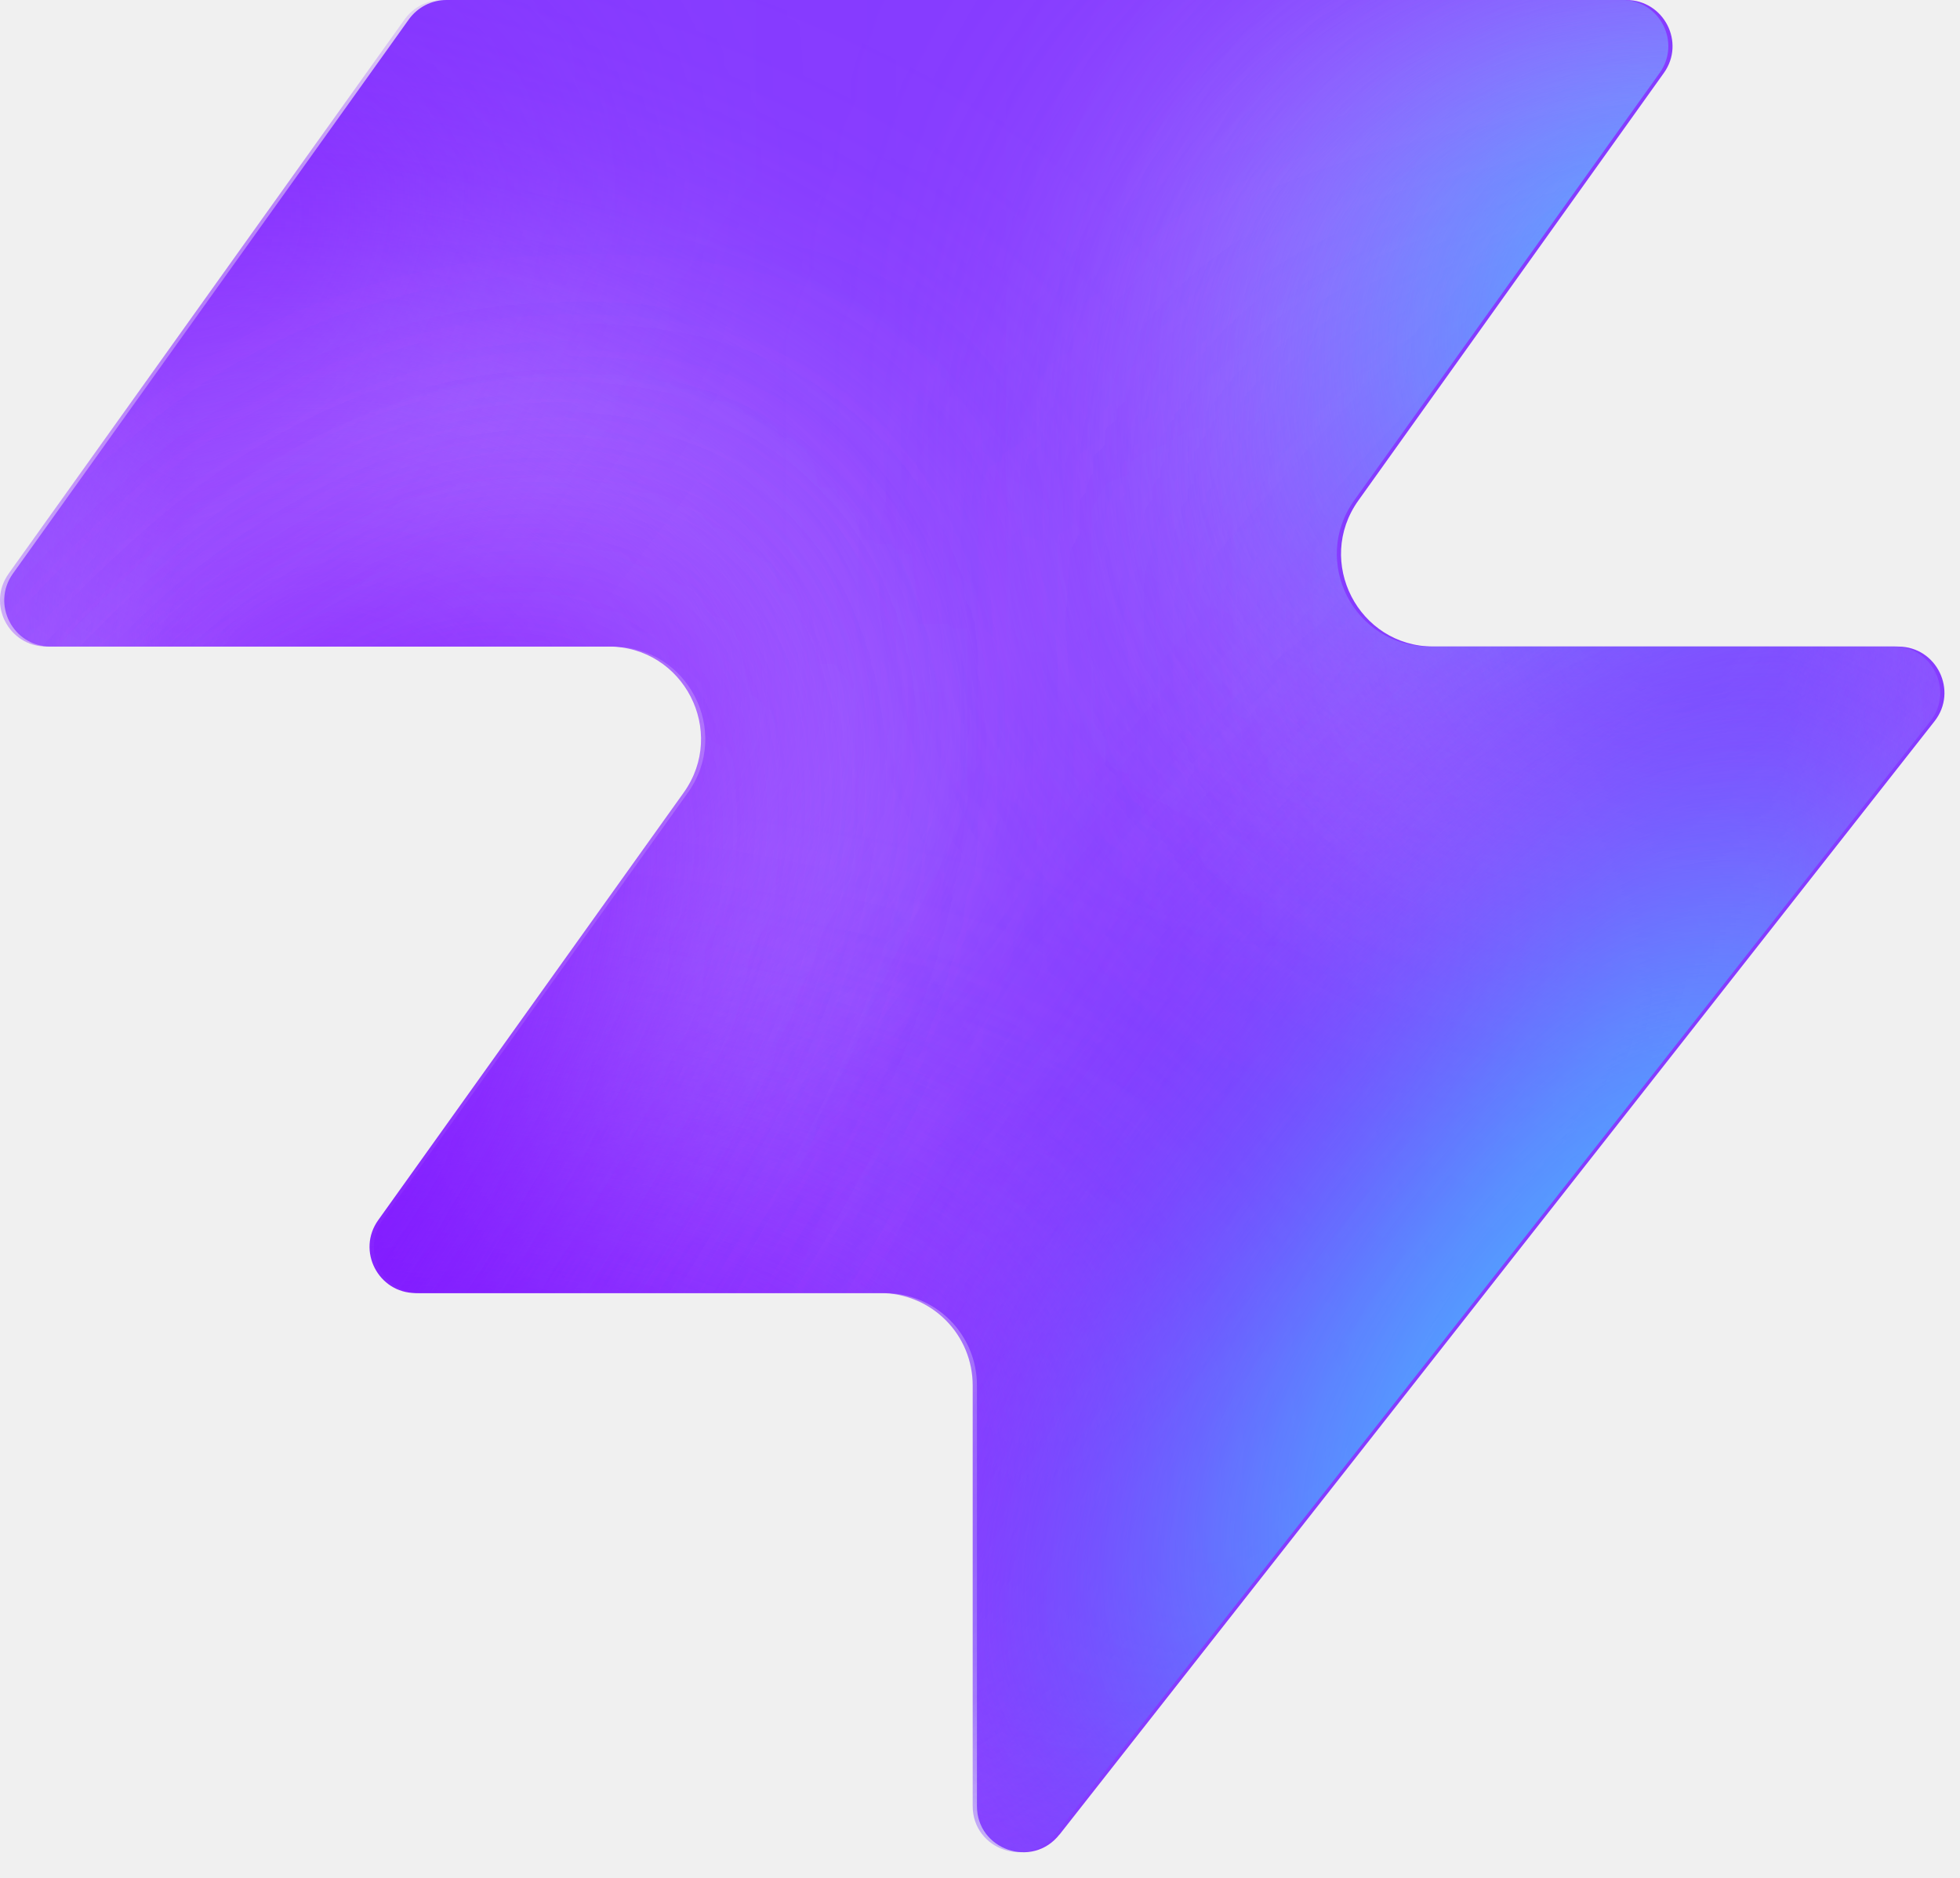
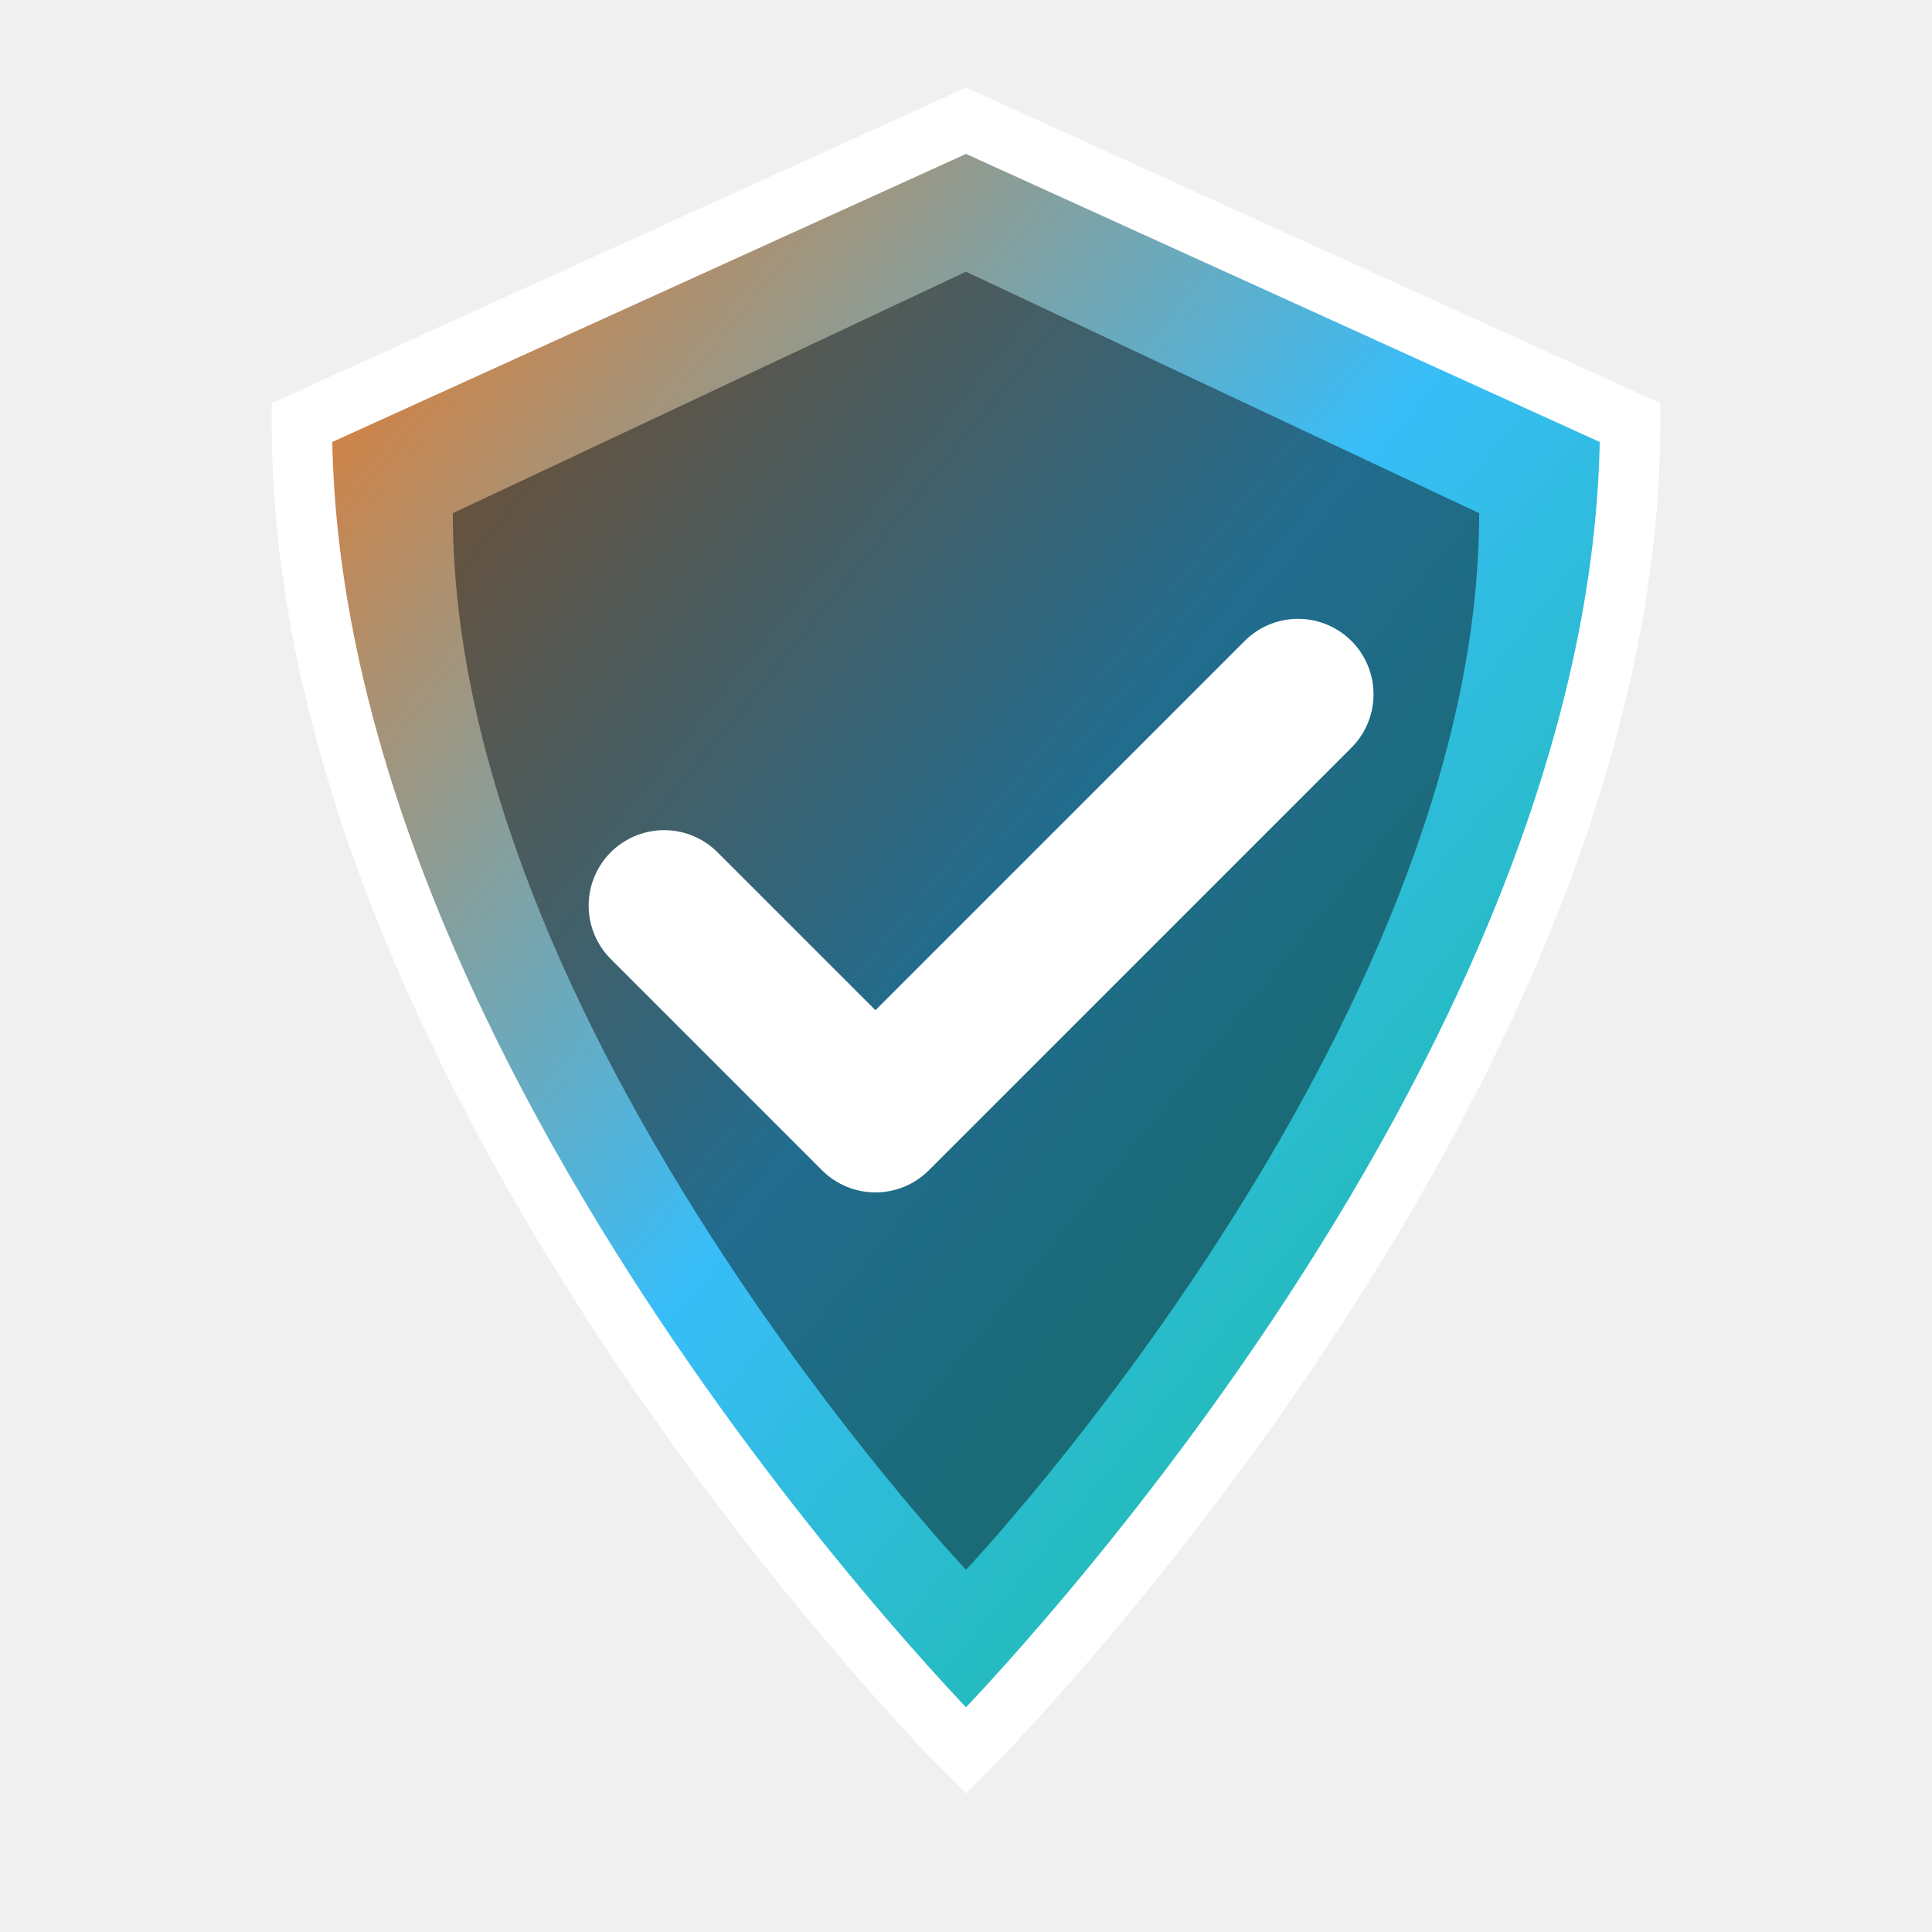
- <svg xmlns="http://www.w3.org/2000/svg" width="48" height="46" fill="none" viewBox="0 0 48 46">
-   <path fill="#863bff" d="M25.946 44.938c-.664.845-2.021.375-2.021-.698V33.937a2.26 2.26 0 0 0-2.262-2.262H10.287c-.92 0-1.456-1.04-.92-1.788l7.48-10.471c1.07-1.497 0-3.578-1.842-3.578H1.237c-.92 0-1.456-1.04-.92-1.788L10.013.474c.214-.297.556-.474.92-.474h28.894c.92 0 1.456 1.04.92 1.788l-7.48 10.471c-1.07 1.498 0 3.579 1.842 3.579h11.377c.943 0 1.473 1.088.89 1.83L25.947 44.94z" style="fill:#863bff;fill:color(display-p3 .525 .23 1);fill-opacity:1" />
-   <mask id="a" width="48" height="46" x="0" y="0" maskUnits="userSpaceOnUse" style="mask-type:alpha">
-     <path fill="#000" d="M25.842 44.938c-.664.844-2.021.375-2.021-.698V33.937a2.26 2.26 0 0 0-2.262-2.262H10.183c-.92 0-1.456-1.04-.92-1.788l7.48-10.471c1.07-1.498 0-3.579-1.842-3.579H1.133c-.92 0-1.456-1.04-.92-1.787L9.91.473c.214-.297.556-.474.92-.474h28.894c.92 0 1.456 1.04.92 1.788l-7.48 10.471c-1.07 1.498 0 3.578 1.842 3.578h11.377c.943 0 1.473 1.088.89 1.832L25.843 44.94z" style="fill:#000;fill-opacity:1" />
-   </mask>
-   <g mask="url(#a)">
-     <g filter="url(#b)">
-       <ellipse cx="5.508" cy="14.704" fill="#ede6ff" rx="5.508" ry="14.704" style="fill:#ede6ff;fill:color(display-p3 .927 .903 1);fill-opacity:1" transform="matrix(.00324 1 1 -.00324 -4.47 31.516)" />
-     </g>
-     <g filter="url(#c)">
-       <ellipse cx="10.399" cy="29.851" fill="#ede6ff" rx="10.399" ry="29.851" style="fill:#ede6ff;fill:color(display-p3 .927 .903 1);fill-opacity:1" transform="matrix(.00324 1 1 -.00324 -39.328 7.883)" />
-     </g>
-     <g filter="url(#d)">
-       <ellipse cx="5.508" cy="30.487" fill="#7e14ff" rx="5.508" ry="30.487" style="fill:#7e14ff;fill:color(display-p3 .492 .077 1);fill-opacity:1" transform="rotate(89.814 -25.913 -14.639)scale(1 -1)" />
-     </g>
-     <g filter="url(#e)">
-       <ellipse cx="5.508" cy="30.599" fill="#7e14ff" rx="5.508" ry="30.599" style="fill:#7e14ff;fill:color(display-p3 .492 .077 1);fill-opacity:1" transform="rotate(89.814 -32.644 -3.334)scale(1 -1)" />
-     </g>
-     <g filter="url(#f)">
-       <ellipse cx="5.508" cy="30.599" fill="#7e14ff" rx="5.508" ry="30.599" style="fill:#7e14ff;fill:color(display-p3 .492 .077 1);fill-opacity:1" transform="matrix(.00324 1 1 -.00324 -34.34 30.47)" />
-     </g>
-     <g filter="url(#g)">
-       <ellipse cx="14.072" cy="22.078" fill="#ede6ff" rx="14.072" ry="22.078" style="fill:#ede6ff;fill:color(display-p3 .927 .903 1);fill-opacity:1" transform="rotate(93.35 24.506 48.493)scale(-1 1)" />
-     </g>
-     <g filter="url(#h)">
-       <ellipse cx="3.47" cy="21.501" fill="#7e14ff" rx="3.47" ry="21.501" style="fill:#7e14ff;fill:color(display-p3 .492 .077 1);fill-opacity:1" transform="rotate(89.009 28.708 47.59)scale(-1 1)" />
-     </g>
-     <g filter="url(#i)">
-       <ellipse cx="3.47" cy="21.501" fill="#7e14ff" rx="3.47" ry="21.501" style="fill:#7e14ff;fill:color(display-p3 .492 .077 1);fill-opacity:1" transform="rotate(89.009 28.708 47.59)scale(-1 1)" />
-     </g>
-     <g filter="url(#j)">
-       <ellipse cx=".387" cy="8.972" fill="#7e14ff" rx="4.407" ry="29.108" style="fill:#7e14ff;fill:color(display-p3 .492 .077 1);fill-opacity:1" transform="rotate(39.51 .387 8.972)" />
-     </g>
-     <g filter="url(#k)">
-       <ellipse cx="47.523" cy="-6.092" fill="#7e14ff" rx="4.407" ry="29.108" style="fill:#7e14ff;fill:color(display-p3 .492 .077 1);fill-opacity:1" transform="rotate(37.892 47.523 -6.092)" />
-     </g>
-     <g filter="url(#l)">
-       <ellipse cx="41.412" cy="6.333" fill="#47bfff" rx="5.971" ry="9.665" style="fill:#47bfff;fill:color(display-p3 .28 .748 1);fill-opacity:1" transform="rotate(37.892 41.412 6.333)" />
-     </g>
-     <g filter="url(#m)">
-       <ellipse cx="-1.879" cy="38.332" fill="#7e14ff" rx="4.407" ry="29.108" style="fill:#7e14ff;fill:color(display-p3 .492 .077 1);fill-opacity:1" transform="rotate(37.892 -1.88 38.332)" />
-     </g>
-     <g filter="url(#n)">
-       <ellipse cx="-1.879" cy="38.332" fill="#7e14ff" rx="4.407" ry="29.108" style="fill:#7e14ff;fill:color(display-p3 .492 .077 1);fill-opacity:1" transform="rotate(37.892 -1.88 38.332)" />
-     </g>
-     <g filter="url(#o)">
-       <ellipse cx="35.651" cy="29.907" fill="#7e14ff" rx="4.407" ry="29.108" style="fill:#7e14ff;fill:color(display-p3 .492 .077 1);fill-opacity:1" transform="rotate(37.892 35.651 29.907)" />
-     </g>
-     <g filter="url(#p)">
-       <ellipse cx="38.418" cy="32.4" fill="#47bfff" rx="5.971" ry="15.297" style="fill:#47bfff;fill:color(display-p3 .28 .748 1);fill-opacity:1" transform="rotate(37.892 38.418 32.4)" />
-     </g>
-   </g>
+ <svg xmlns="http://www.w3.org/2000/svg" viewBox="0 0 64 64">
  <defs>
-     <filter id="b" width="60.045" height="41.654" x="-19.77" y="16.149" color-interpolation-filters="sRGB" filterUnits="userSpaceOnUse">
-       <feFlood flood-opacity="0" result="BackgroundImageFix" />
-       <feBlend in="SourceGraphic" in2="BackgroundImageFix" result="shape" />
-       <feGaussianBlur result="effect1_foregroundBlur_2002_17158" stdDeviation="7.659" />
-     </filter>
-     <filter id="c" width="90.34" height="51.437" x="-54.613" y="-7.533" color-interpolation-filters="sRGB" filterUnits="userSpaceOnUse">
-       <feFlood flood-opacity="0" result="BackgroundImageFix" />
-       <feBlend in="SourceGraphic" in2="BackgroundImageFix" result="shape" />
-       <feGaussianBlur result="effect1_foregroundBlur_2002_17158" stdDeviation="7.659" />
-     </filter>
-     <filter id="d" width="79.355" height="29.4" x="-49.64" y="2.03" color-interpolation-filters="sRGB" filterUnits="userSpaceOnUse">
-       <feFlood flood-opacity="0" result="BackgroundImageFix" />
-       <feBlend in="SourceGraphic" in2="BackgroundImageFix" result="shape" />
-       <feGaussianBlur result="effect1_foregroundBlur_2002_17158" stdDeviation="4.596" />
-     </filter>
-     <filter id="e" width="79.579" height="29.4" x="-45.045" y="20.029" color-interpolation-filters="sRGB" filterUnits="userSpaceOnUse">
-       <feFlood flood-opacity="0" result="BackgroundImageFix" />
-       <feBlend in="SourceGraphic" in2="BackgroundImageFix" result="shape" />
-       <feGaussianBlur result="effect1_foregroundBlur_2002_17158" stdDeviation="4.596" />
-     </filter>
-     <filter id="f" width="79.579" height="29.4" x="-43.513" y="21.178" color-interpolation-filters="sRGB" filterUnits="userSpaceOnUse">
-       <feFlood flood-opacity="0" result="BackgroundImageFix" />
-       <feBlend in="SourceGraphic" in2="BackgroundImageFix" result="shape" />
-       <feGaussianBlur result="effect1_foregroundBlur_2002_17158" stdDeviation="4.596" />
-     </filter>
-     <filter id="g" width="74.749" height="58.852" x="15.756" y="-17.901" color-interpolation-filters="sRGB" filterUnits="userSpaceOnUse">
-       <feFlood flood-opacity="0" result="BackgroundImageFix" />
-       <feBlend in="SourceGraphic" in2="BackgroundImageFix" result="shape" />
-       <feGaussianBlur result="effect1_foregroundBlur_2002_17158" stdDeviation="7.659" />
-     </filter>
-     <filter id="h" width="61.377" height="25.362" x="23.548" y="2.284" color-interpolation-filters="sRGB" filterUnits="userSpaceOnUse">
-       <feFlood flood-opacity="0" result="BackgroundImageFix" />
-       <feBlend in="SourceGraphic" in2="BackgroundImageFix" result="shape" />
-       <feGaussianBlur result="effect1_foregroundBlur_2002_17158" stdDeviation="4.596" />
-     </filter>
-     <filter id="i" width="61.377" height="25.362" x="23.548" y="2.284" color-interpolation-filters="sRGB" filterUnits="userSpaceOnUse">
-       <feFlood flood-opacity="0" result="BackgroundImageFix" />
-       <feBlend in="SourceGraphic" in2="BackgroundImageFix" result="shape" />
-       <feGaussianBlur result="effect1_foregroundBlur_2002_17158" stdDeviation="4.596" />
-     </filter>
-     <filter id="j" width="56.045" height="63.649" x="-27.636" y="-22.853" color-interpolation-filters="sRGB" filterUnits="userSpaceOnUse">
-       <feFlood flood-opacity="0" result="BackgroundImageFix" />
-       <feBlend in="SourceGraphic" in2="BackgroundImageFix" result="shape" />
-       <feGaussianBlur result="effect1_foregroundBlur_2002_17158" stdDeviation="4.596" />
-     </filter>
-     <filter id="k" width="54.814" height="64.646" x="20.116" y="-38.415" color-interpolation-filters="sRGB" filterUnits="userSpaceOnUse">
-       <feFlood flood-opacity="0" result="BackgroundImageFix" />
-       <feBlend in="SourceGraphic" in2="BackgroundImageFix" result="shape" />
-       <feGaussianBlur result="effect1_foregroundBlur_2002_17158" stdDeviation="4.596" />
-     </filter>
-     <filter id="l" width="33.541" height="35.313" x="24.641" y="-11.323" color-interpolation-filters="sRGB" filterUnits="userSpaceOnUse">
-       <feFlood flood-opacity="0" result="BackgroundImageFix" />
-       <feBlend in="SourceGraphic" in2="BackgroundImageFix" result="shape" />
-       <feGaussianBlur result="effect1_foregroundBlur_2002_17158" stdDeviation="4.596" />
-     </filter>
-     <filter id="m" width="54.814" height="64.646" x="-29.286" y="6.009" color-interpolation-filters="sRGB" filterUnits="userSpaceOnUse">
-       <feFlood flood-opacity="0" result="BackgroundImageFix" />
-       <feBlend in="SourceGraphic" in2="BackgroundImageFix" result="shape" />
-       <feGaussianBlur result="effect1_foregroundBlur_2002_17158" stdDeviation="4.596" />
-     </filter>
-     <filter id="n" width="54.814" height="64.646" x="-29.286" y="6.009" color-interpolation-filters="sRGB" filterUnits="userSpaceOnUse">
-       <feFlood flood-opacity="0" result="BackgroundImageFix" />
-       <feBlend in="SourceGraphic" in2="BackgroundImageFix" result="shape" />
-       <feGaussianBlur result="effect1_foregroundBlur_2002_17158" stdDeviation="4.596" />
-     </filter>
-     <filter id="o" width="54.814" height="64.646" x="8.244" y="-2.416" color-interpolation-filters="sRGB" filterUnits="userSpaceOnUse">
-       <feFlood flood-opacity="0" result="BackgroundImageFix" />
-       <feBlend in="SourceGraphic" in2="BackgroundImageFix" result="shape" />
-       <feGaussianBlur result="effect1_foregroundBlur_2002_17158" stdDeviation="4.596" />
-     </filter>
-     <filter id="p" width="39.409" height="43.623" x="18.713" y="10.588" color-interpolation-filters="sRGB" filterUnits="userSpaceOnUse">
-       <feFlood flood-opacity="0" result="BackgroundImageFix" />
-       <feBlend in="SourceGraphic" in2="BackgroundImageFix" result="shape" />
-       <feGaussianBlur result="effect1_foregroundBlur_2002_17158" stdDeviation="4.596" />
-     </filter>
+     <linearGradient id="shieldGrad" x1="0%" y1="0%" x2="100%" y2="100%">
+       <stop offset="0%" stop-color="#f97316" />
+       <stop offset="50%" stop-color="#38bdf8" />
+       <stop offset="100%" stop-color="#10b981" />
+     </linearGradient>
  </defs>
+   <path d="M32 4 L54 14 C54 36 32 58 32 58 C32 58 10 36 10 14 Z" fill="url(#shieldGrad)" stroke="#ffffff" stroke-width="2" />
+   <path d="M32 9 L49 17 C49 34 32 52 32 52 C32 52 15 34 15 17 Z" fill="#07090e" opacity="0.45" />
+   <path d="M22 30 L29 37 L43 23" fill="none" stroke="#ffffff" stroke-width="5" stroke-linecap="round" stroke-linejoin="round" />
</svg>
